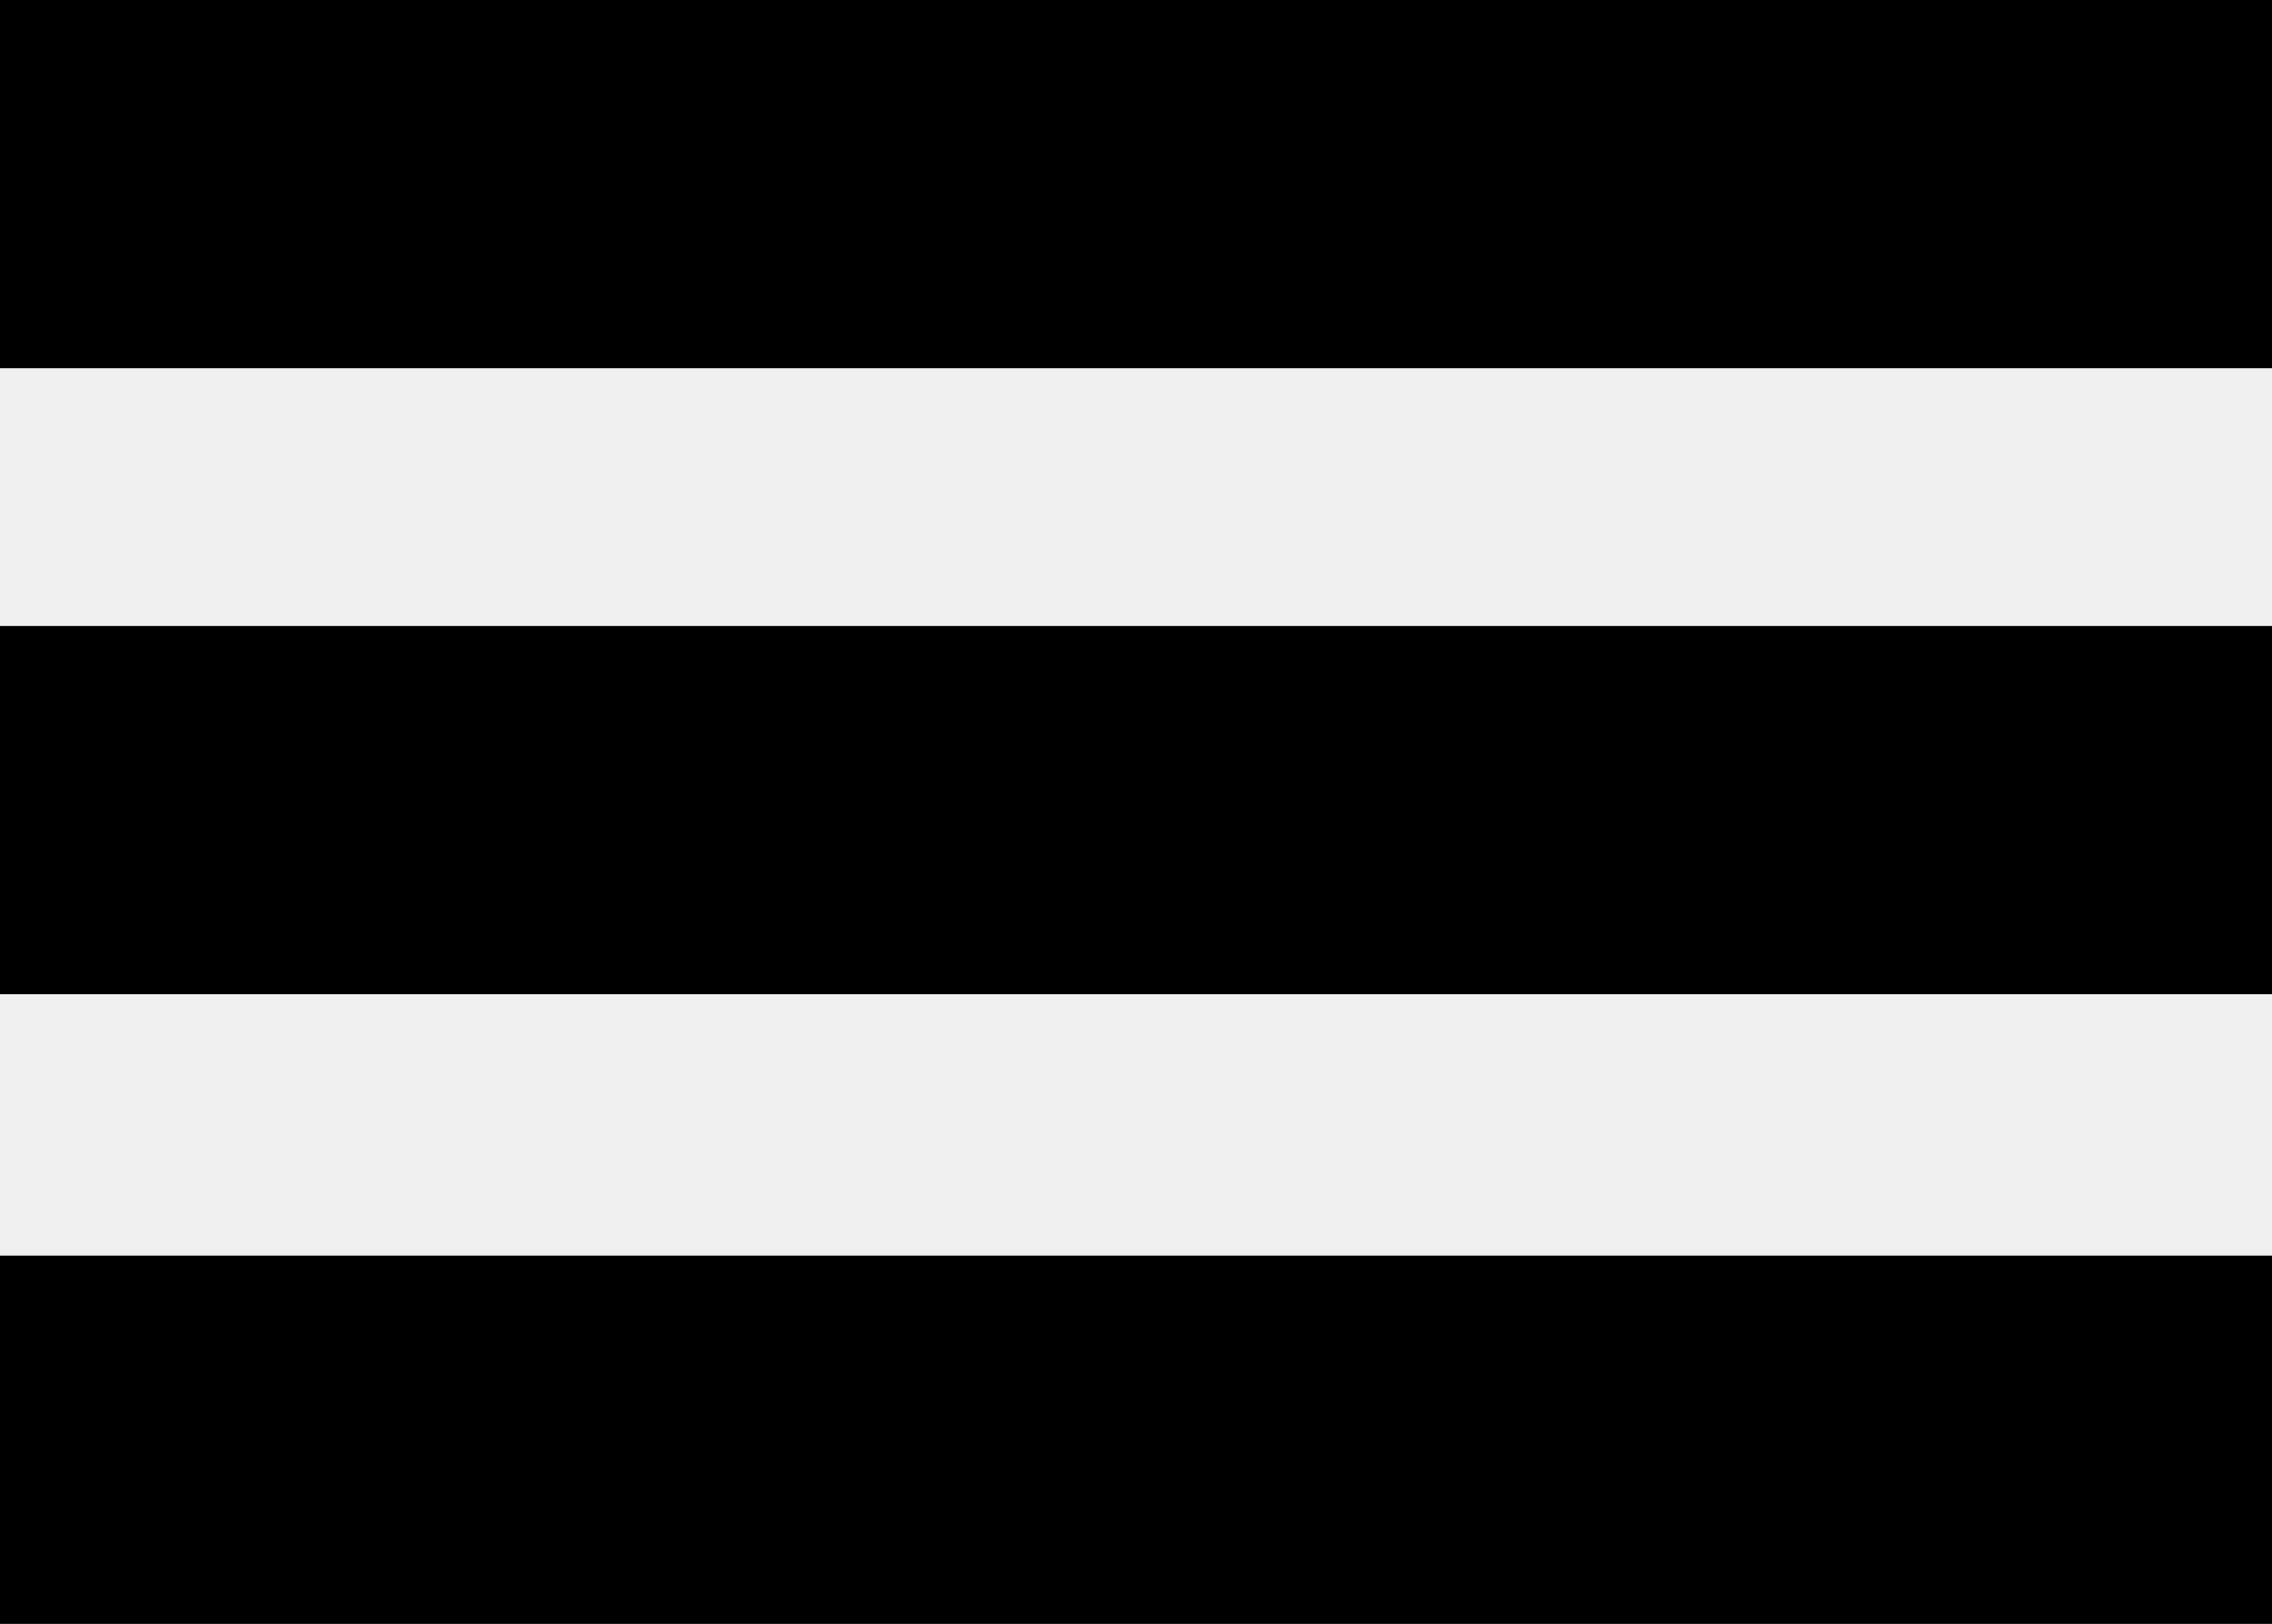
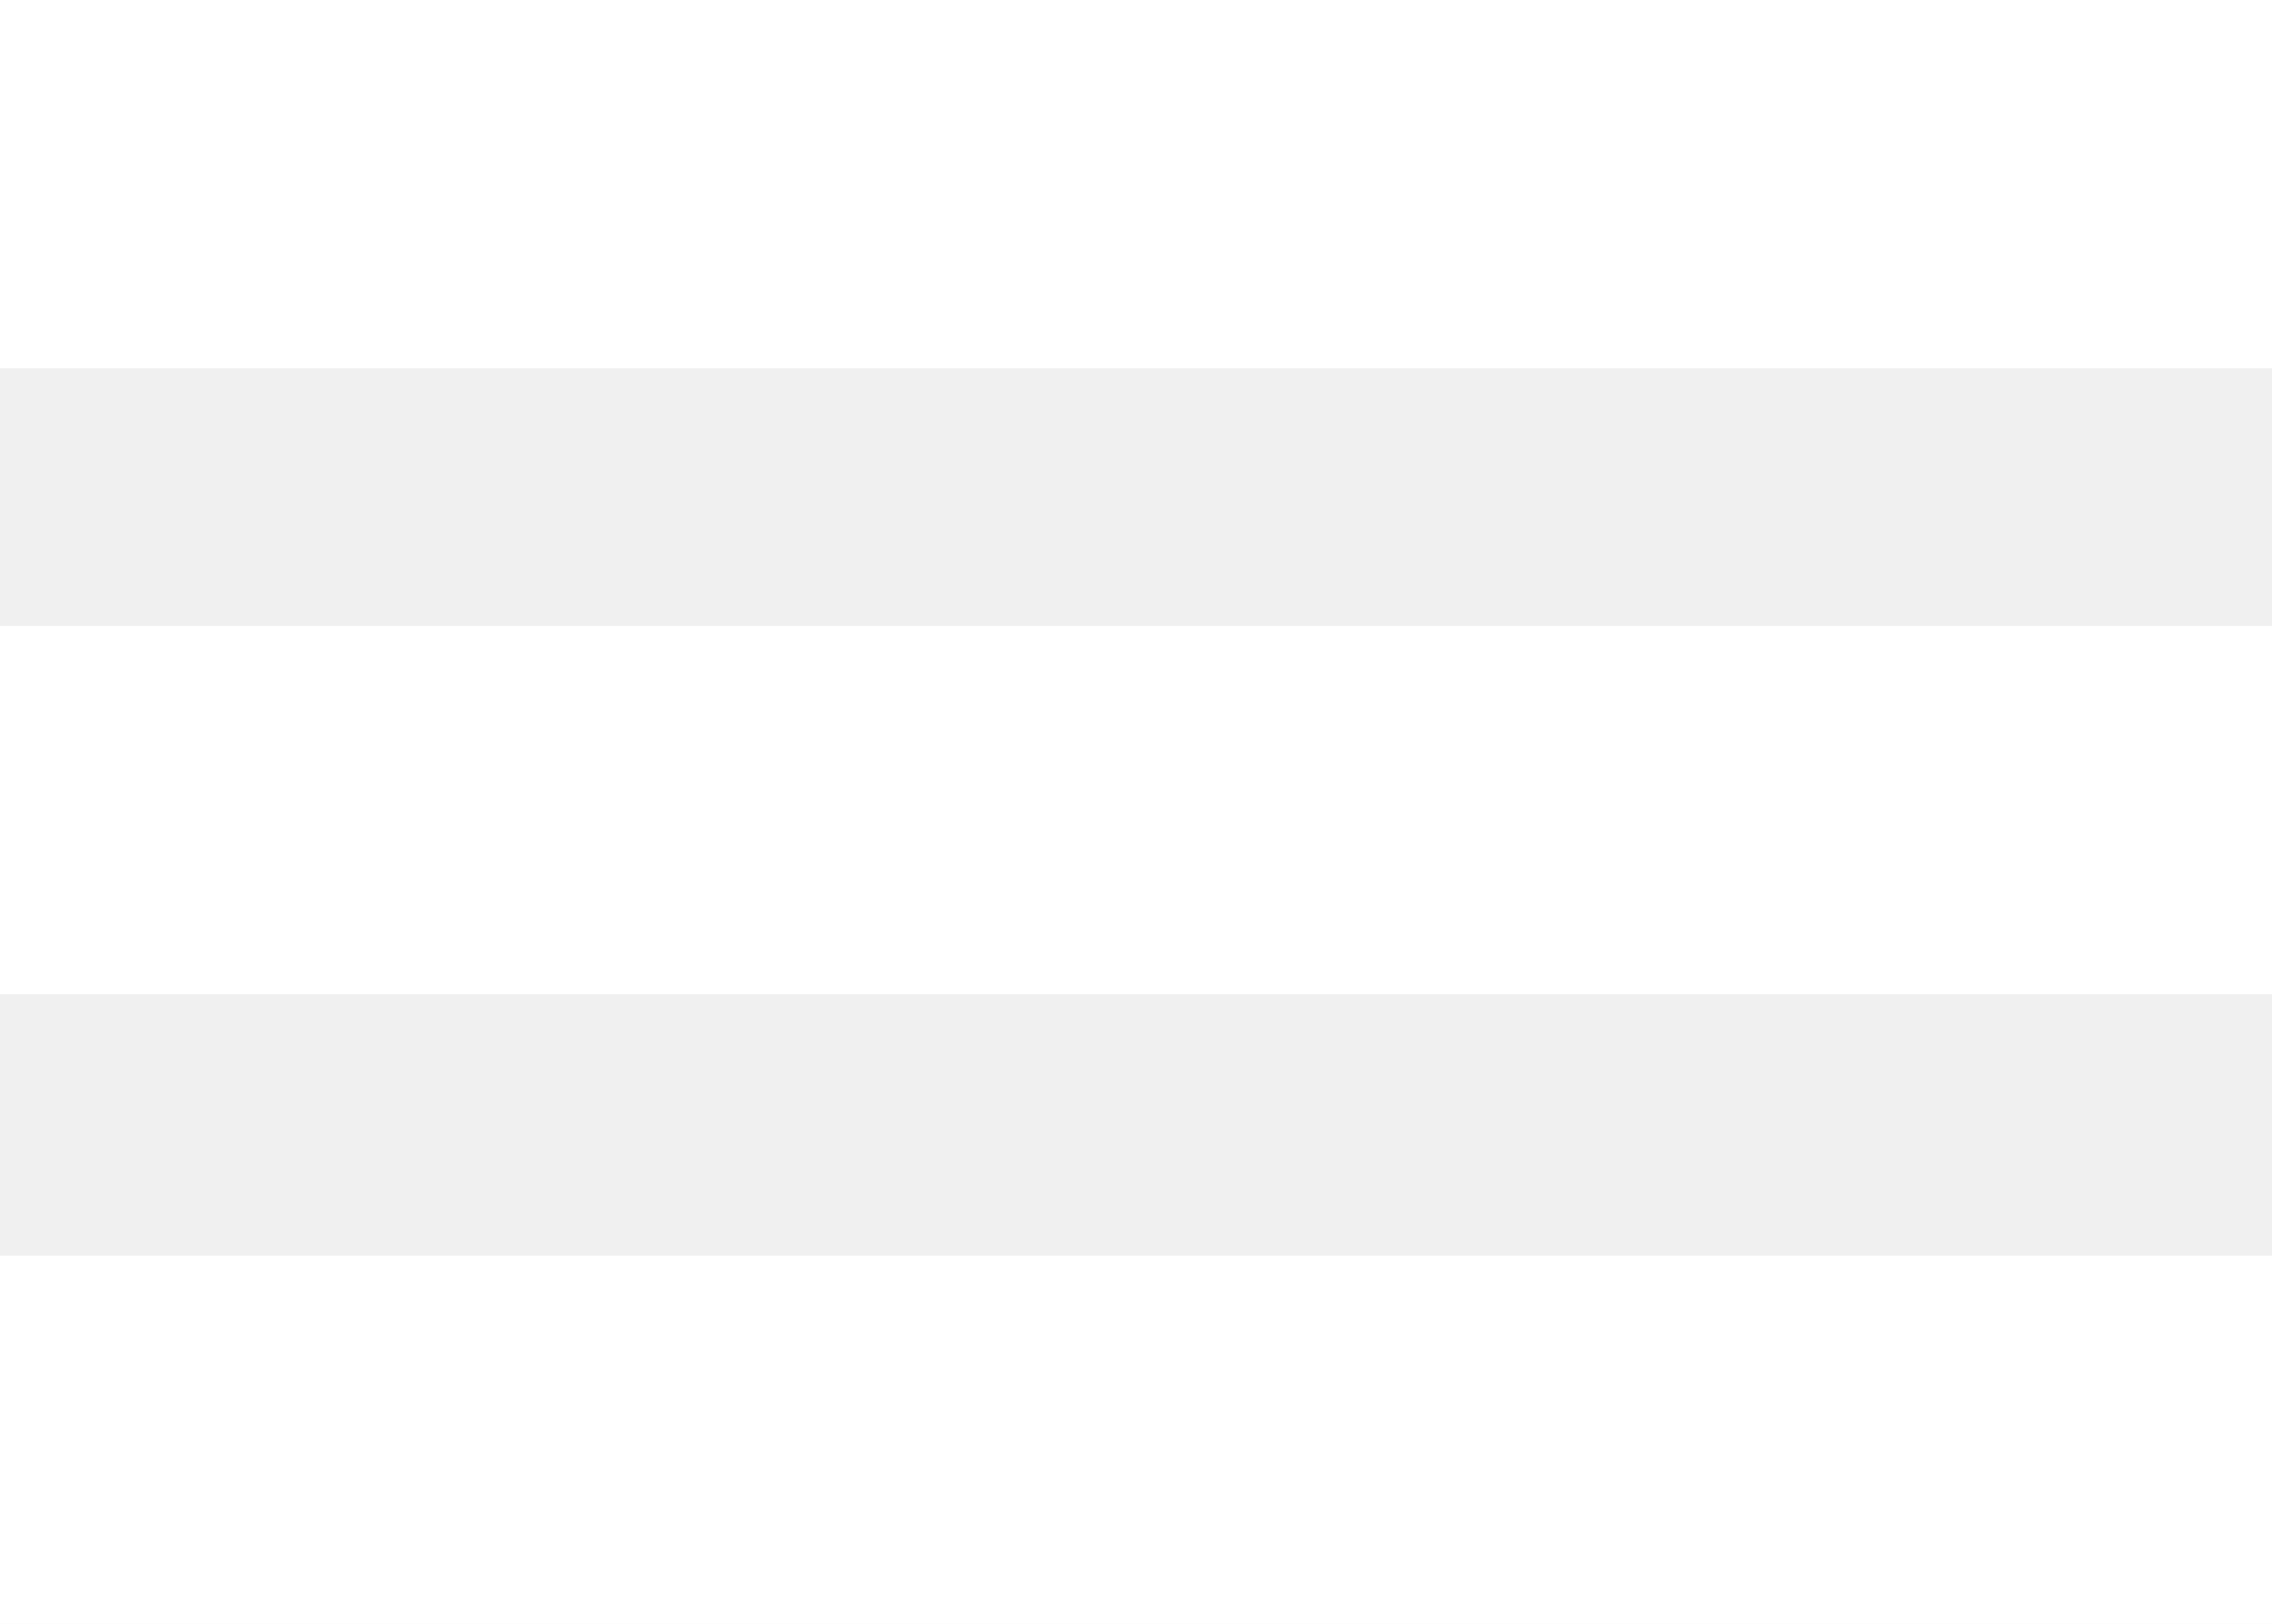
<svg xmlns="http://www.w3.org/2000/svg" version="1.1" id="Layer_1" x="0px" y="0px" viewBox="0 0 123.4 88.2" style="enable-background:new 0 0 123.4 88.2;" xml:space="preserve">
-   <rect y="34" width="123.4" height="20" />
-   <rect y="68.2" width="123.4" height="20" />
-   <rect width="123.4" height="20" />
+   <rect y="34" style="fill:#fff;" width="123.4" height="20" />
+   <rect y="68.2" style="fill:#fff;" width="123.4" height="20" />
+   <rect width="123.4" style="fill:#fff;" height="20" />
</svg>
